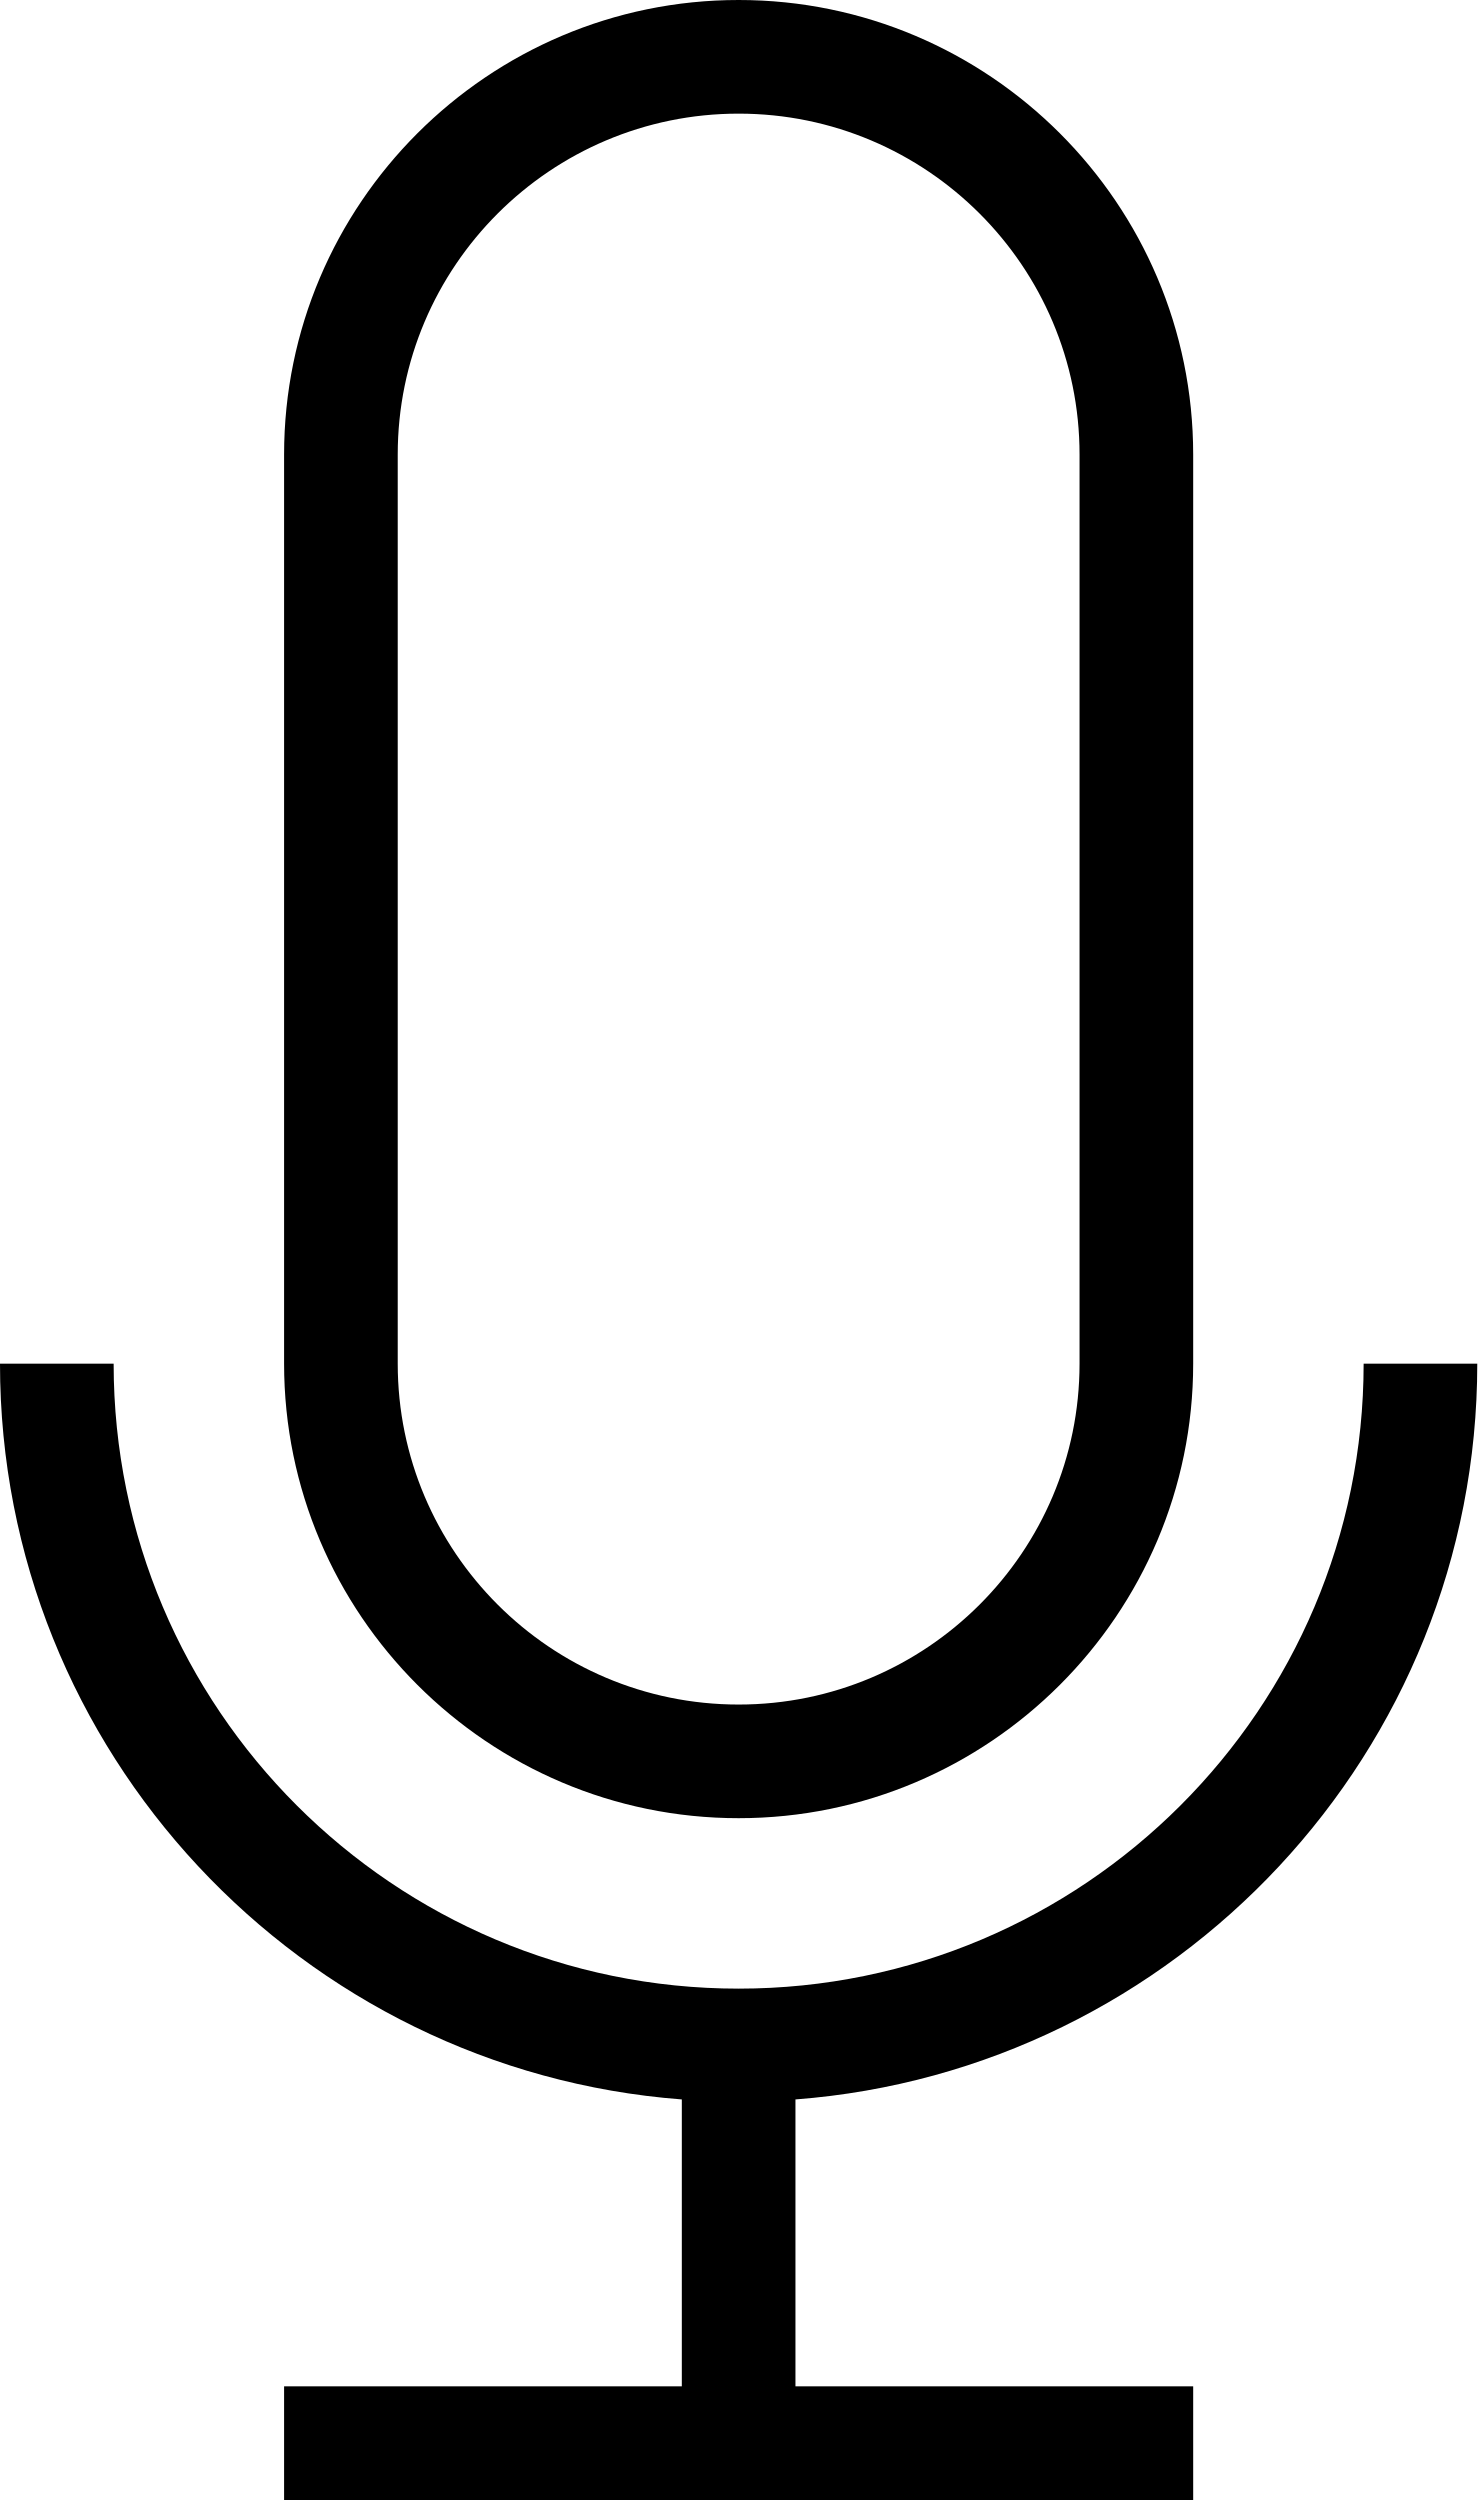
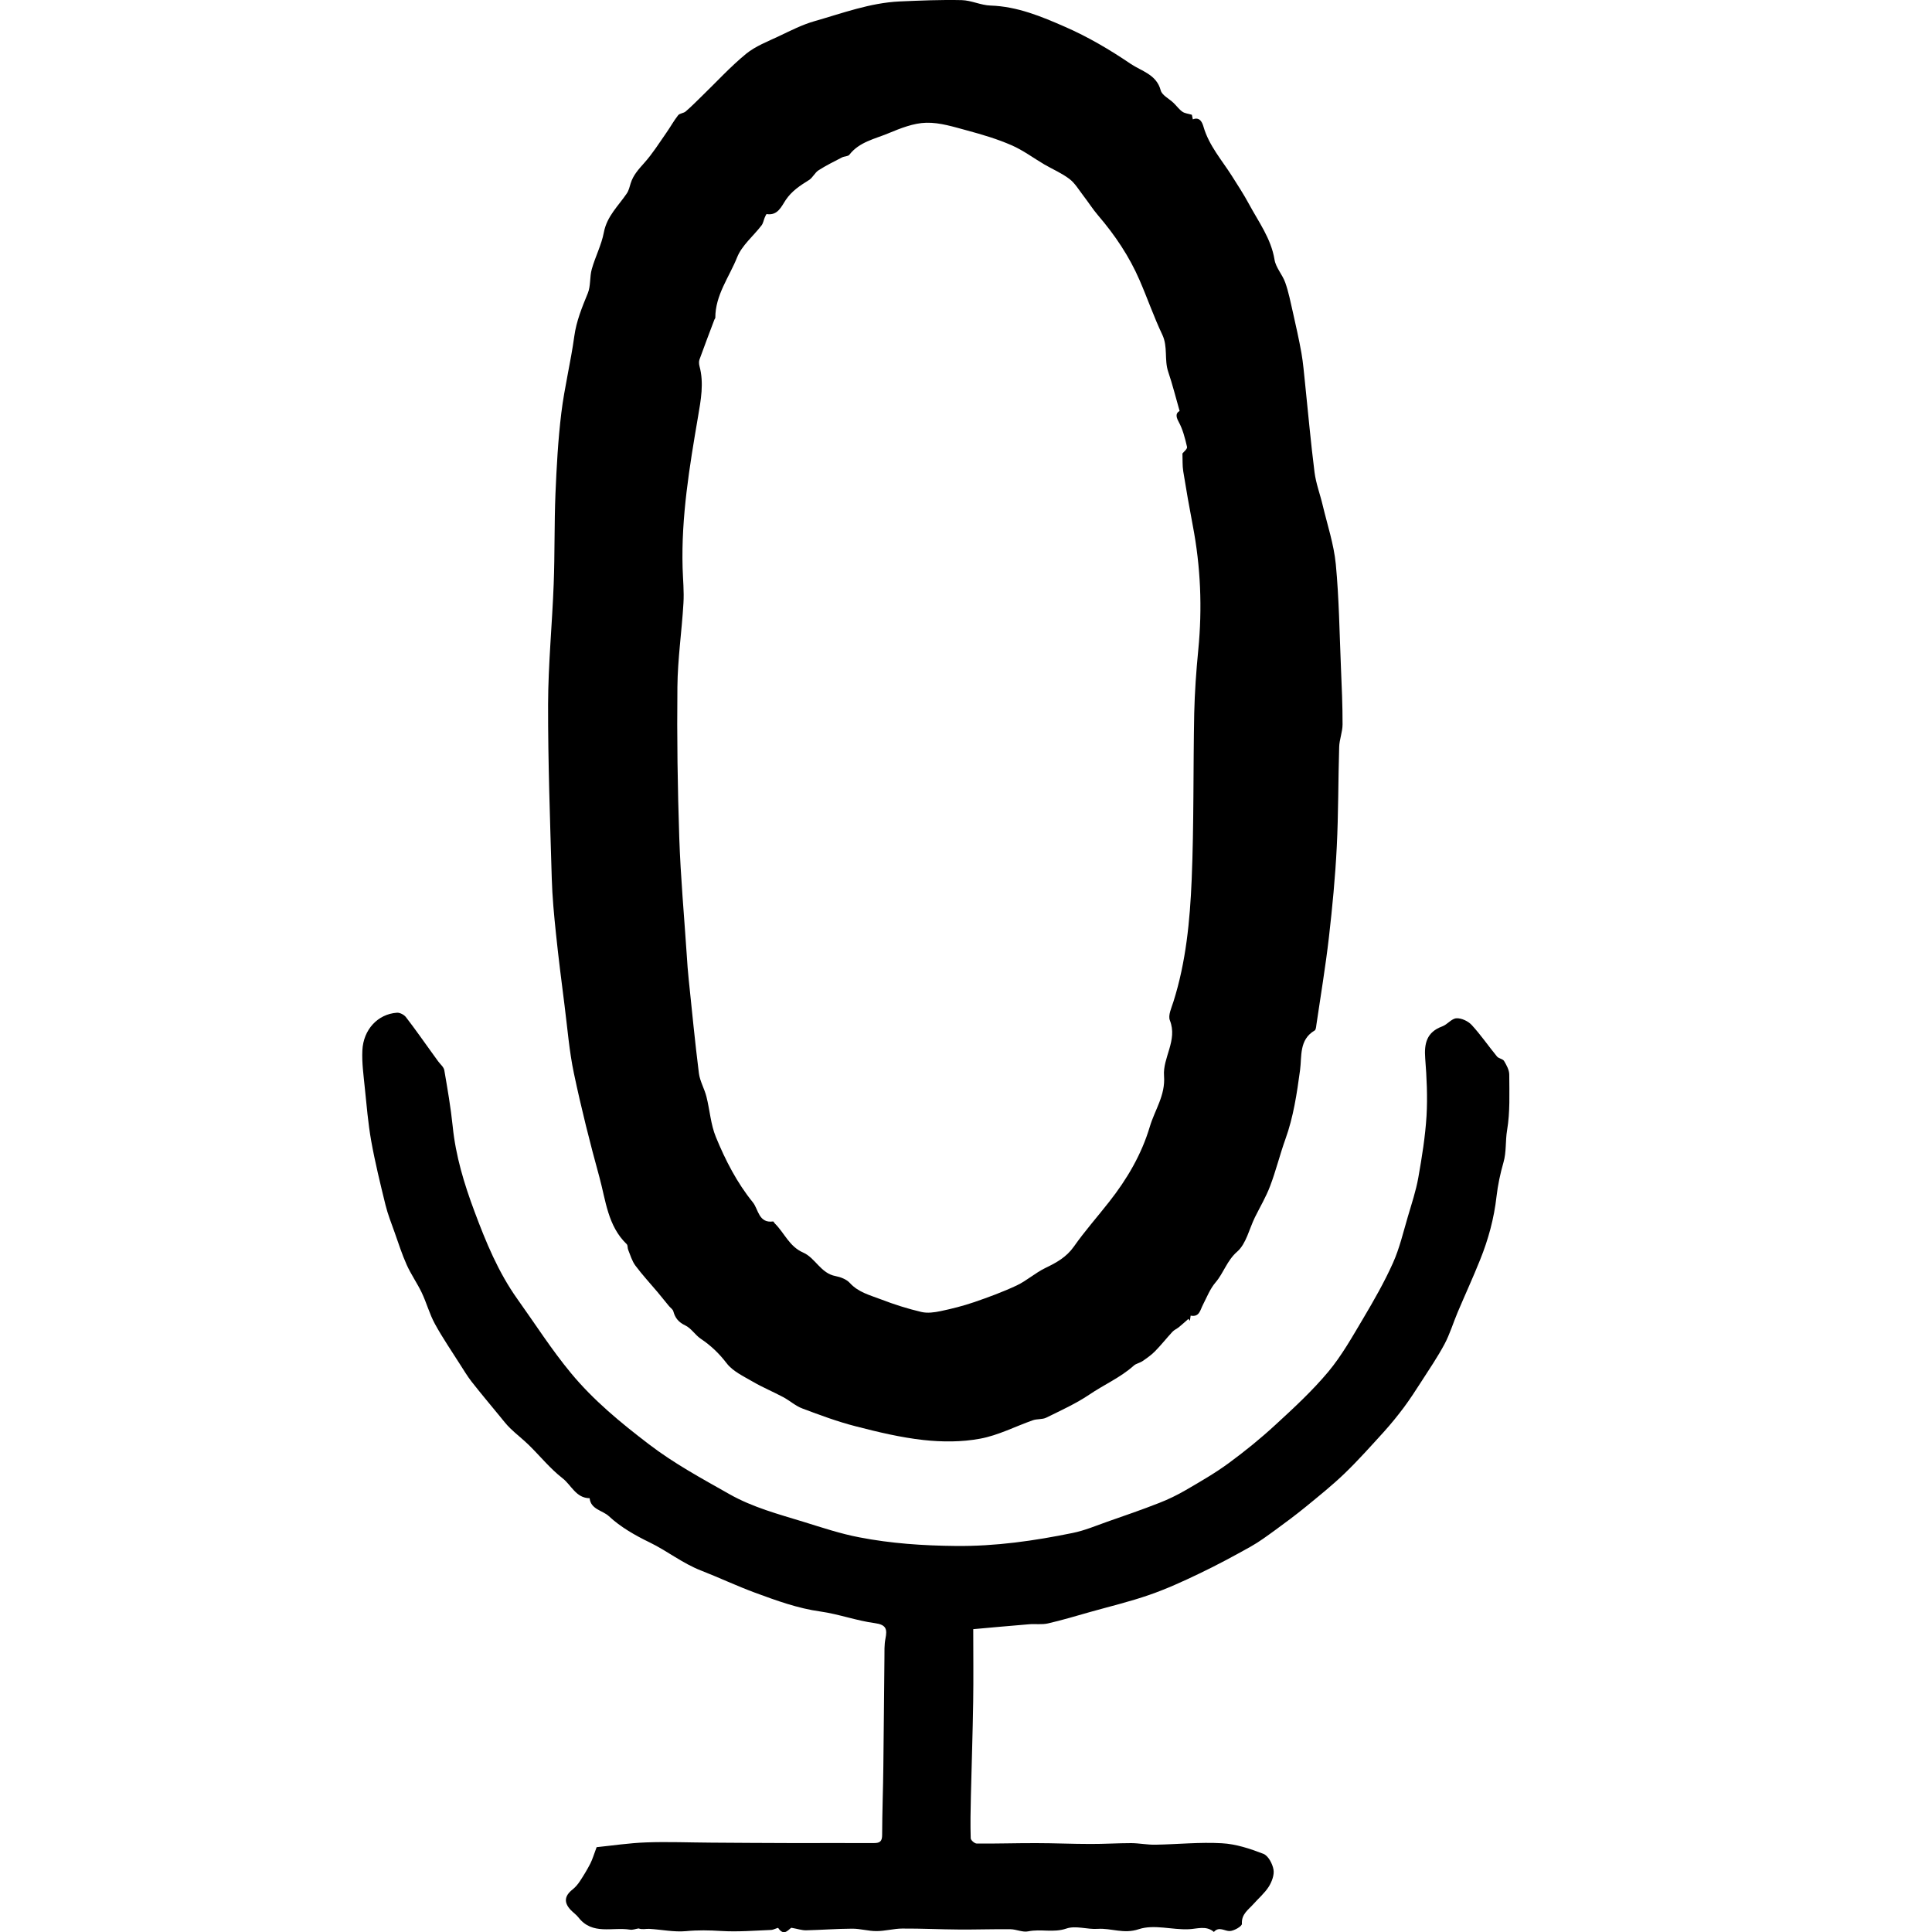
- <svg xmlns="http://www.w3.org/2000/svg" viewBox="0 0 13 22" fill="none">
-   <path d="M6.5 16C8.705 16 10.5 14.205 10.5 12V4C10.5 1.795 8.705 0 6.5 0C4.295 0 2.5 1.795 2.5 4V12C2.5 14.205 4.295 16 6.5 16ZM3.5 4C3.5 2.345 4.845 1 6.5 1C8.155 1 9.5 2.345 9.5 4V12C9.5 13.655 8.155 15 6.5 15C4.845 15 3.5 13.655 3.5 12V4Z" fill="currentColor" />
-   <path d="M13 12H12C12 15.035 9.535 17.5 6.5 17.5C3.465 17.5 1 15.035 1 12H0C0 15.415 2.65 18.22 6 18.475L6 21H2.5V22H10.5V21H7V18.475C10.35 18.22 13 15.415 13 12H13Z" fill="currentColor" />
+ <svg xmlns="http://www.w3.org/2000/svg" width="32" height="32" viewBox="0 0 32 32" fill="none">
+   <path d="M19.741 1.9C19.745 1.923 19.751 1.95 19.757 1.977C19.879 1.927 19.917 2.042 19.934 2.1C20.024 2.411 20.238 2.652 20.404 2.914C20.5 3.066 20.601 3.22 20.685 3.376C20.845 3.674 21.053 3.95 21.11 4.3C21.131 4.433 21.242 4.549 21.288 4.681C21.344 4.839 21.376 5.006 21.414 5.171C21.464 5.396 21.516 5.621 21.556 5.848C21.585 6.013 21.598 6.182 21.616 6.35C21.667 6.841 21.711 7.334 21.773 7.824C21.797 8.01 21.866 8.189 21.909 8.373C21.986 8.696 22.093 9.016 22.125 9.344C22.179 9.91 22.186 10.482 22.21 11.051C22.223 11.367 22.238 11.683 22.237 11.998C22.237 12.124 22.184 12.248 22.181 12.374C22.164 12.925 22.169 13.477 22.141 14.027C22.116 14.527 22.068 15.027 22.011 15.525C21.955 16.011 21.874 16.493 21.803 16.977C21.799 17.009 21.795 17.056 21.775 17.068C21.514 17.221 21.564 17.497 21.533 17.725C21.48 18.114 21.424 18.498 21.29 18.869C21.198 19.125 21.134 19.391 21.037 19.645C20.97 19.824 20.87 19.991 20.785 20.163C20.69 20.357 20.641 20.6 20.492 20.731C20.321 20.88 20.269 21.082 20.134 21.24C20.043 21.346 19.989 21.485 19.924 21.612C19.878 21.699 19.867 21.819 19.721 21.791L19.708 21.877C19.7 21.866 19.692 21.856 19.684 21.845C19.631 21.891 19.579 21.939 19.525 21.983C19.491 22.01 19.447 22.028 19.418 22.06C19.321 22.165 19.233 22.277 19.133 22.379C19.072 22.442 18.998 22.493 18.926 22.543C18.881 22.574 18.819 22.583 18.779 22.619C18.558 22.817 18.283 22.935 18.04 23.101C17.818 23.25 17.57 23.362 17.329 23.481C17.264 23.513 17.178 23.499 17.107 23.524C16.816 23.626 16.534 23.774 16.234 23.829C15.929 23.886 15.604 23.885 15.294 23.851C14.918 23.809 14.544 23.72 14.177 23.625C13.875 23.548 13.582 23.439 13.29 23.329C13.177 23.287 13.081 23.199 12.973 23.141C12.806 23.052 12.63 22.979 12.467 22.884C12.314 22.795 12.137 22.713 12.035 22.579C11.911 22.417 11.775 22.287 11.608 22.175C11.514 22.112 11.449 22 11.35 21.953C11.239 21.9 11.183 21.831 11.153 21.721C11.145 21.687 11.105 21.662 11.08 21.632C11.017 21.555 10.955 21.478 10.891 21.401C10.768 21.255 10.637 21.114 10.524 20.962C10.468 20.887 10.441 20.79 10.405 20.702C10.392 20.672 10.4 20.627 10.381 20.608C10.066 20.305 10.034 19.886 9.929 19.501C9.772 18.931 9.628 18.357 9.506 17.779C9.428 17.41 9.399 17.031 9.351 16.656C9.301 16.261 9.25 15.865 9.209 15.468C9.177 15.163 9.148 14.857 9.139 14.552C9.111 13.589 9.076 12.627 9.078 11.665C9.08 11.001 9.146 10.337 9.171 9.672C9.19 9.175 9.18 8.677 9.2 8.181C9.219 7.734 9.243 7.286 9.297 6.842C9.349 6.415 9.454 5.995 9.512 5.57C9.547 5.316 9.64 5.091 9.735 4.859C9.786 4.737 9.765 4.587 9.802 4.457C9.86 4.251 9.963 4.056 10.002 3.848C10.053 3.58 10.243 3.41 10.383 3.202C10.415 3.154 10.429 3.092 10.446 3.036C10.488 2.899 10.58 2.801 10.673 2.696C10.809 2.544 10.919 2.368 11.037 2.199C11.104 2.104 11.16 2 11.232 1.909C11.258 1.876 11.323 1.876 11.357 1.846C11.449 1.767 11.535 1.68 11.622 1.595C11.866 1.359 12.096 1.106 12.358 0.891C12.514 0.764 12.714 0.688 12.9 0.6C13.094 0.508 13.288 0.408 13.493 0.35C13.956 0.218 14.411 0.047 14.899 0.024C15.242 0.009 15.585 -0.006 15.929 0.002C16.088 0.006 16.246 0.087 16.406 0.092C16.85 0.106 17.251 0.274 17.642 0.445C18.022 0.611 18.385 0.825 18.728 1.058C18.905 1.178 19.156 1.232 19.225 1.497C19.247 1.579 19.366 1.635 19.438 1.705C19.488 1.753 19.529 1.812 19.585 1.851C19.626 1.879 19.684 1.883 19.741 1.901L19.741 1.9ZM19.538 6.807C19.473 6.581 19.42 6.366 19.349 6.157C19.282 5.958 19.346 5.745 19.252 5.545C19.112 5.251 19.006 4.942 18.876 4.643C18.706 4.249 18.469 3.896 18.189 3.569C18.099 3.464 18.024 3.345 17.939 3.235C17.867 3.141 17.804 3.033 17.713 2.964C17.587 2.868 17.436 2.804 17.298 2.724C17.116 2.617 16.945 2.488 16.753 2.405C16.52 2.303 16.273 2.23 16.026 2.163C15.801 2.103 15.569 2.027 15.342 2.033C15.13 2.038 14.915 2.125 14.714 2.208C14.489 2.302 14.233 2.35 14.069 2.562C14.047 2.592 13.984 2.587 13.945 2.608C13.814 2.676 13.681 2.741 13.557 2.821C13.496 2.86 13.462 2.943 13.399 2.982C13.252 3.074 13.114 3.163 13.013 3.314C12.942 3.42 12.883 3.574 12.699 3.546C12.691 3.544 12.676 3.583 12.666 3.604C12.648 3.647 12.641 3.698 12.613 3.734C12.478 3.91 12.288 4.064 12.209 4.262C12.078 4.59 11.847 4.887 11.848 5.263C11.848 5.273 11.837 5.282 11.833 5.293C11.75 5.514 11.665 5.734 11.585 5.957C11.574 5.989 11.577 6.031 11.586 6.066C11.662 6.346 11.608 6.628 11.562 6.899C11.42 7.73 11.282 8.559 11.306 9.406C11.312 9.601 11.332 9.797 11.32 9.991C11.293 10.454 11.224 10.915 11.22 11.378C11.211 12.212 11.223 13.047 11.251 13.881C11.273 14.528 11.332 15.174 11.375 15.821C11.383 15.954 11.393 16.088 11.407 16.221C11.461 16.74 11.511 17.259 11.576 17.777C11.593 17.909 11.668 18.033 11.701 18.165C11.757 18.386 11.771 18.623 11.857 18.832C12.014 19.216 12.207 19.591 12.47 19.915C12.561 20.027 12.565 20.265 12.805 20.231C12.813 20.23 12.823 20.255 12.835 20.266C12.993 20.422 13.073 20.646 13.302 20.746C13.505 20.834 13.593 21.091 13.84 21.136C13.923 21.152 14.02 21.189 14.075 21.249C14.217 21.406 14.413 21.453 14.595 21.523C14.811 21.606 15.034 21.677 15.26 21.73C15.361 21.754 15.477 21.738 15.581 21.716C15.767 21.677 15.952 21.63 16.131 21.569C16.37 21.487 16.61 21.399 16.838 21.292C17.006 21.213 17.149 21.081 17.316 21.001C17.499 20.913 17.664 20.822 17.787 20.647C17.968 20.389 18.178 20.153 18.372 19.905C18.668 19.529 18.907 19.122 19.044 18.663C19.126 18.385 19.305 18.142 19.28 17.821C19.256 17.517 19.508 17.233 19.377 16.901C19.344 16.818 19.403 16.694 19.435 16.593C19.644 15.934 19.709 15.251 19.738 14.569C19.776 13.652 19.762 12.733 19.78 11.815C19.788 11.465 19.813 11.115 19.847 10.766C19.915 10.074 19.887 9.387 19.756 8.704C19.699 8.405 19.646 8.105 19.598 7.805C19.583 7.71 19.589 7.612 19.585 7.511C19.605 7.485 19.669 7.435 19.661 7.402C19.628 7.259 19.591 7.111 19.521 6.984C19.465 6.882 19.486 6.836 19.537 6.808L19.538 6.807Z" fill="currentColor" />
+   <path d="M16.12 26.983C16.12 27.398 16.125 27.794 16.119 28.191C16.111 28.71 16.093 29.229 16.081 29.748C16.075 29.981 16.071 30.214 16.078 30.447C16.078 30.479 16.143 30.535 16.178 30.535C16.506 30.538 16.834 30.527 17.163 30.528C17.462 30.528 17.762 30.542 18.061 30.542C18.287 30.543 18.512 30.528 18.738 30.528C18.871 30.529 19.005 30.557 19.139 30.554C19.505 30.548 19.873 30.509 20.237 30.53C20.47 30.542 20.705 30.62 20.925 30.705C21.006 30.736 21.076 30.869 21.093 30.965C21.109 31.053 21.066 31.167 21.015 31.249C20.947 31.356 20.846 31.441 20.761 31.537C20.676 31.633 20.56 31.703 20.57 31.865C20.573 31.903 20.444 31.98 20.372 31.984C20.285 31.989 20.192 31.9 20.106 31.999C19.979 31.889 19.83 31.948 19.692 31.954C19.412 31.967 19.116 31.869 18.86 31.954C18.612 32.037 18.405 31.933 18.183 31.948C18.005 31.96 17.82 31.889 17.662 31.943C17.449 32.016 17.24 31.946 17.031 31.989C16.939 32.009 16.834 31.955 16.735 31.954C16.452 31.951 16.169 31.961 15.887 31.959C15.572 31.957 15.258 31.941 14.943 31.943C14.802 31.944 14.66 31.985 14.518 31.985C14.384 31.986 14.249 31.944 14.114 31.945C13.86 31.946 13.605 31.966 13.351 31.972C13.283 31.973 13.215 31.949 13.108 31.93C13.066 31.948 12.989 32.083 12.89 31.934C12.884 31.924 12.813 31.965 12.772 31.966C12.496 31.977 12.218 32 11.943 31.983C11.748 31.971 11.558 31.967 11.361 31.986C11.161 32.004 10.955 31.959 10.752 31.948C10.697 31.945 10.641 31.964 10.577 31.941C10.529 31.948 10.479 31.969 10.434 31.961C10.146 31.914 9.812 32.056 9.582 31.76C9.545 31.712 9.492 31.677 9.45 31.632C9.336 31.509 9.35 31.401 9.483 31.296C9.53 31.259 9.571 31.21 9.604 31.16C9.666 31.066 9.725 30.969 9.777 30.868C9.814 30.795 9.837 30.714 9.882 30.595C10.139 30.569 10.42 30.526 10.702 30.516C11.061 30.503 11.42 30.518 11.779 30.52C12.218 30.523 12.657 30.526 13.097 30.527C13.557 30.528 14.017 30.525 14.477 30.527C14.577 30.527 14.611 30.495 14.611 30.391C14.612 30.013 14.627 29.635 14.631 29.258C14.639 28.66 14.642 28.062 14.649 27.464C14.65 27.356 14.645 27.245 14.666 27.14C14.697 26.985 14.681 26.91 14.489 26.884C14.187 26.844 13.894 26.735 13.591 26.692C13.213 26.64 12.859 26.51 12.508 26.381C12.207 26.27 11.911 26.13 11.616 26.015C11.302 25.893 11.053 25.689 10.76 25.547C10.52 25.431 10.278 25.293 10.085 25.113C9.981 25.016 9.785 25.002 9.766 24.815C9.539 24.813 9.463 24.597 9.317 24.484C9.112 24.325 8.945 24.116 8.758 23.933C8.66 23.837 8.55 23.754 8.452 23.658C8.388 23.597 8.334 23.525 8.277 23.456C8.121 23.266 7.962 23.077 7.81 22.883C7.741 22.794 7.683 22.697 7.622 22.602C7.481 22.379 7.331 22.161 7.204 21.929C7.114 21.765 7.066 21.58 6.985 21.41C6.91 21.253 6.807 21.108 6.736 20.949C6.658 20.776 6.6 20.592 6.536 20.412C6.482 20.26 6.422 20.11 6.384 19.954C6.298 19.603 6.212 19.252 6.148 18.896C6.096 18.602 6.072 18.303 6.041 18.006C6.021 17.803 5.992 17.599 6.002 17.397C6.018 17.055 6.256 16.796 6.574 16.774C6.622 16.77 6.691 16.806 6.722 16.845C6.872 17.039 7.012 17.24 7.156 17.439C7.19 17.486 7.224 17.533 7.258 17.58C7.293 17.628 7.35 17.673 7.359 17.726C7.412 18.034 7.466 18.344 7.498 18.655C7.547 19.145 7.688 19.609 7.859 20.066C8.048 20.573 8.253 21.072 8.57 21.517C8.864 21.928 9.136 22.356 9.458 22.744C9.829 23.193 10.28 23.564 10.745 23.919C11.163 24.24 11.623 24.488 12.08 24.747C12.47 24.968 12.894 25.079 13.314 25.208C13.618 25.302 13.922 25.404 14.233 25.463C14.759 25.565 15.292 25.601 15.83 25.606C16.488 25.613 17.13 25.521 17.77 25.39C17.966 25.35 18.154 25.27 18.344 25.203C18.631 25.103 18.918 25.004 19.201 24.893C19.353 24.834 19.502 24.761 19.643 24.679C19.883 24.539 20.127 24.399 20.35 24.235C20.62 24.037 20.881 23.825 21.127 23.598C21.432 23.318 21.738 23.035 22.002 22.719C22.225 22.451 22.399 22.14 22.578 21.839C22.756 21.539 22.93 21.235 23.072 20.918C23.181 20.675 23.242 20.41 23.318 20.153C23.381 19.938 23.453 19.724 23.492 19.504C23.552 19.165 23.607 18.824 23.628 18.481C23.646 18.166 23.631 17.847 23.606 17.532C23.587 17.284 23.629 17.095 23.889 17C23.973 16.969 24.043 16.87 24.123 16.866C24.206 16.861 24.316 16.913 24.375 16.976C24.526 17.14 24.653 17.326 24.795 17.499C24.823 17.533 24.891 17.538 24.912 17.573C24.953 17.642 24.998 17.723 24.998 17.799C24.999 18.107 25.013 18.42 24.962 18.721C24.932 18.898 24.953 19.078 24.902 19.254C24.849 19.438 24.809 19.628 24.787 19.818C24.746 20.182 24.651 20.53 24.515 20.867C24.398 21.159 24.267 21.444 24.144 21.734C24.069 21.911 24.014 22.098 23.924 22.266C23.808 22.482 23.669 22.685 23.537 22.891C23.445 23.034 23.353 23.176 23.252 23.312C23.148 23.451 23.038 23.586 22.922 23.715C22.709 23.949 22.498 24.186 22.27 24.406C22.066 24.602 21.843 24.781 21.623 24.961C21.461 25.093 21.293 25.218 21.123 25.342C20.99 25.438 20.858 25.537 20.715 25.617C20.436 25.773 20.154 25.925 19.865 26.063C19.594 26.193 19.319 26.319 19.035 26.417C18.716 26.528 18.385 26.607 18.058 26.699C17.825 26.765 17.593 26.835 17.357 26.889C17.257 26.912 17.149 26.894 17.044 26.903C16.73 26.928 16.417 26.958 16.121 26.984L16.12 26.983Z" fill="currentColor" />
</svg>
